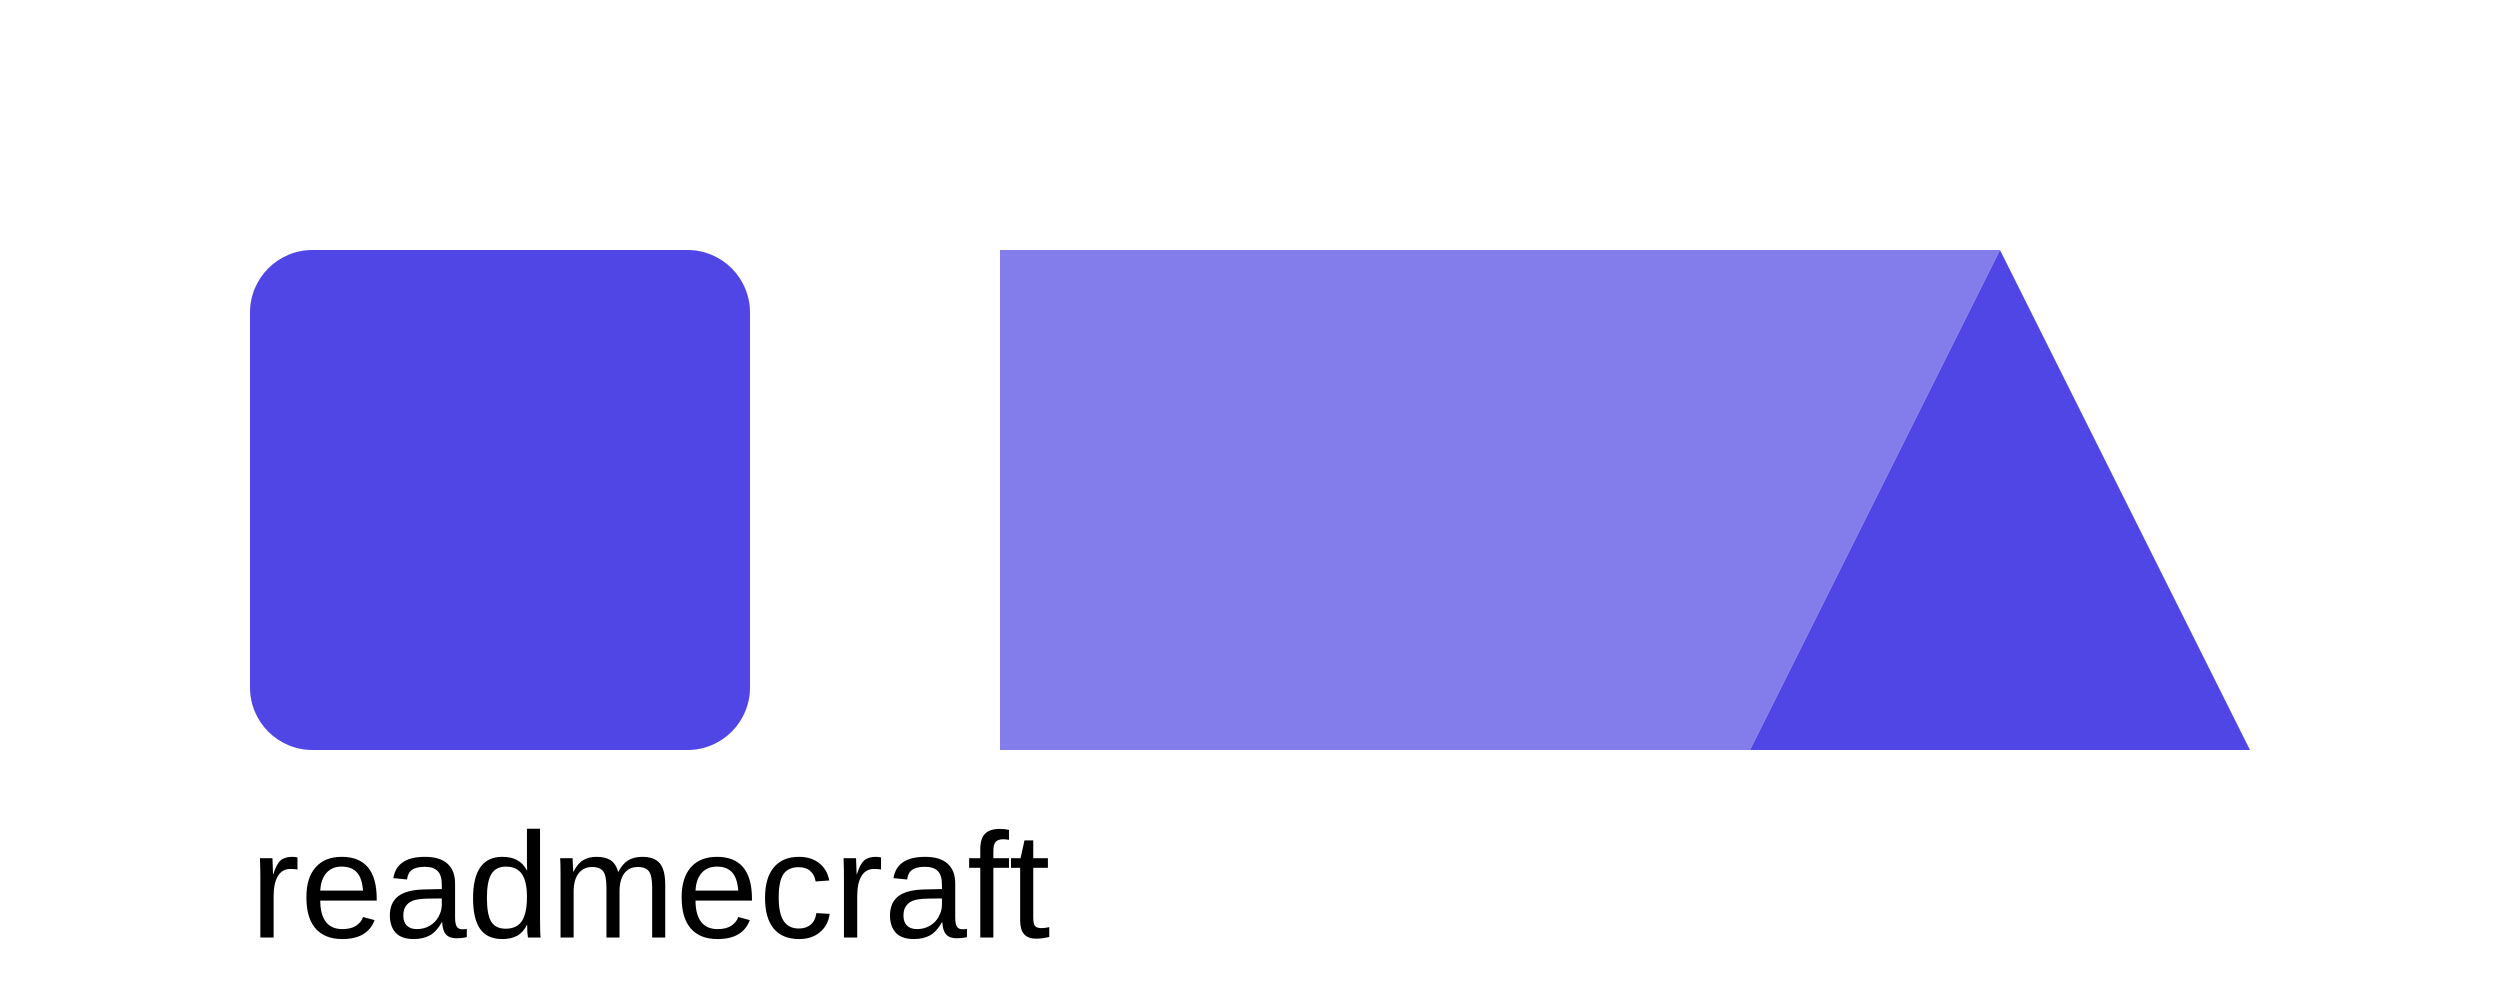
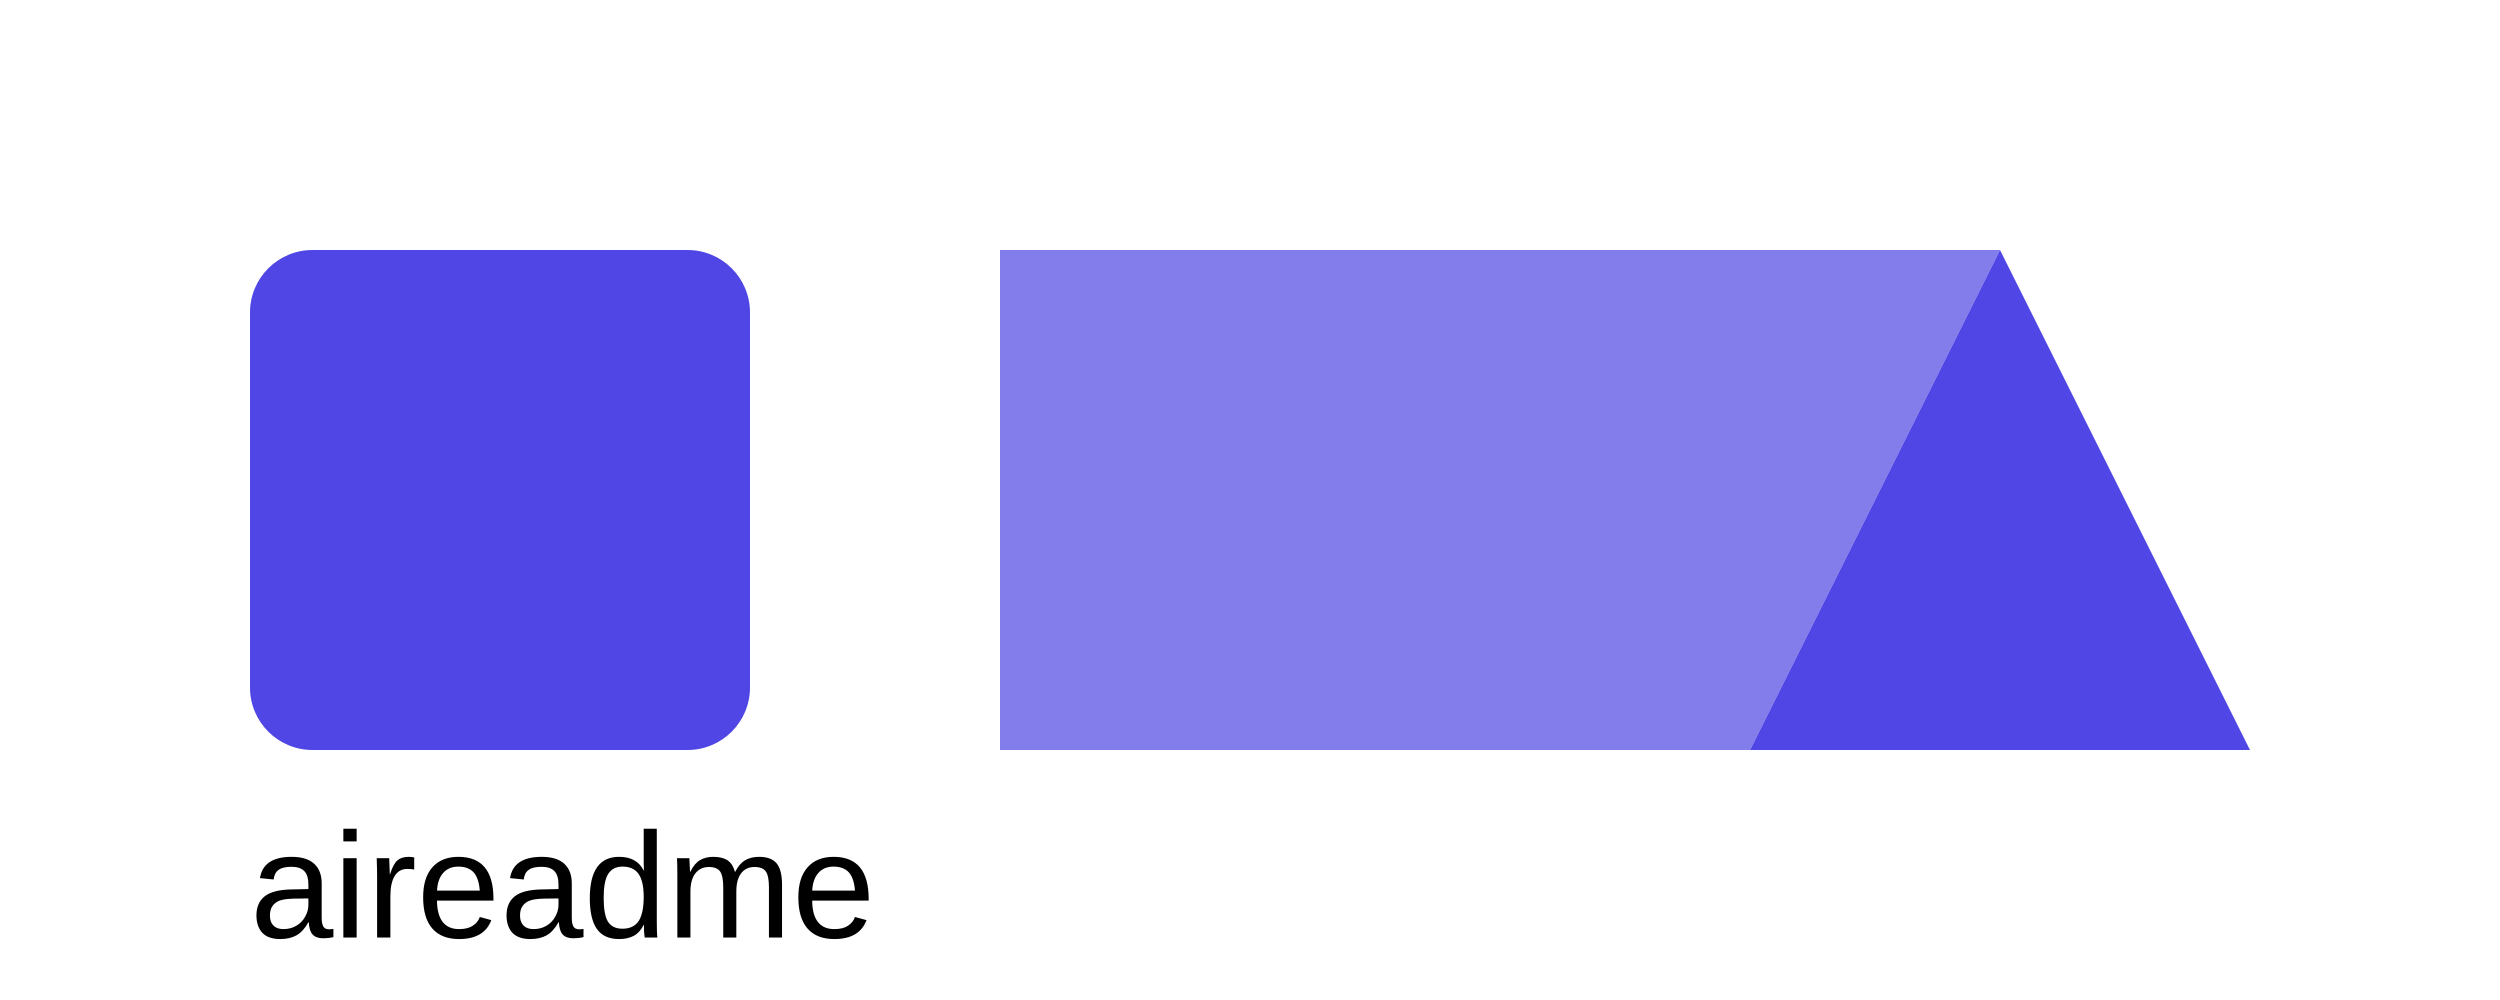
<svg xmlns="http://www.w3.org/2000/svg" width="200" height="80" viewBox="0 0 200 80">
  <rect x="20" y="20" width="40" height="40" rx="5" fill="#4F46E5" />
  <path d="M80 20 L160 20 L140 60 L80 60 Z" fill="#4F46E5" fill-opacity="0.7" />
  <path d="M140 60 L160 20 L180 60 Z" fill="#4F46E5" />
-   <text x="20" y="75" font-family="Arial, sans-serif" font-size="12" fill="currentColor">readmecraft</text>
+   <text x="20" y="75" font-family="Arial, sans-serif" font-size="12" fill="currentColor">aireadme</text>
</svg>
